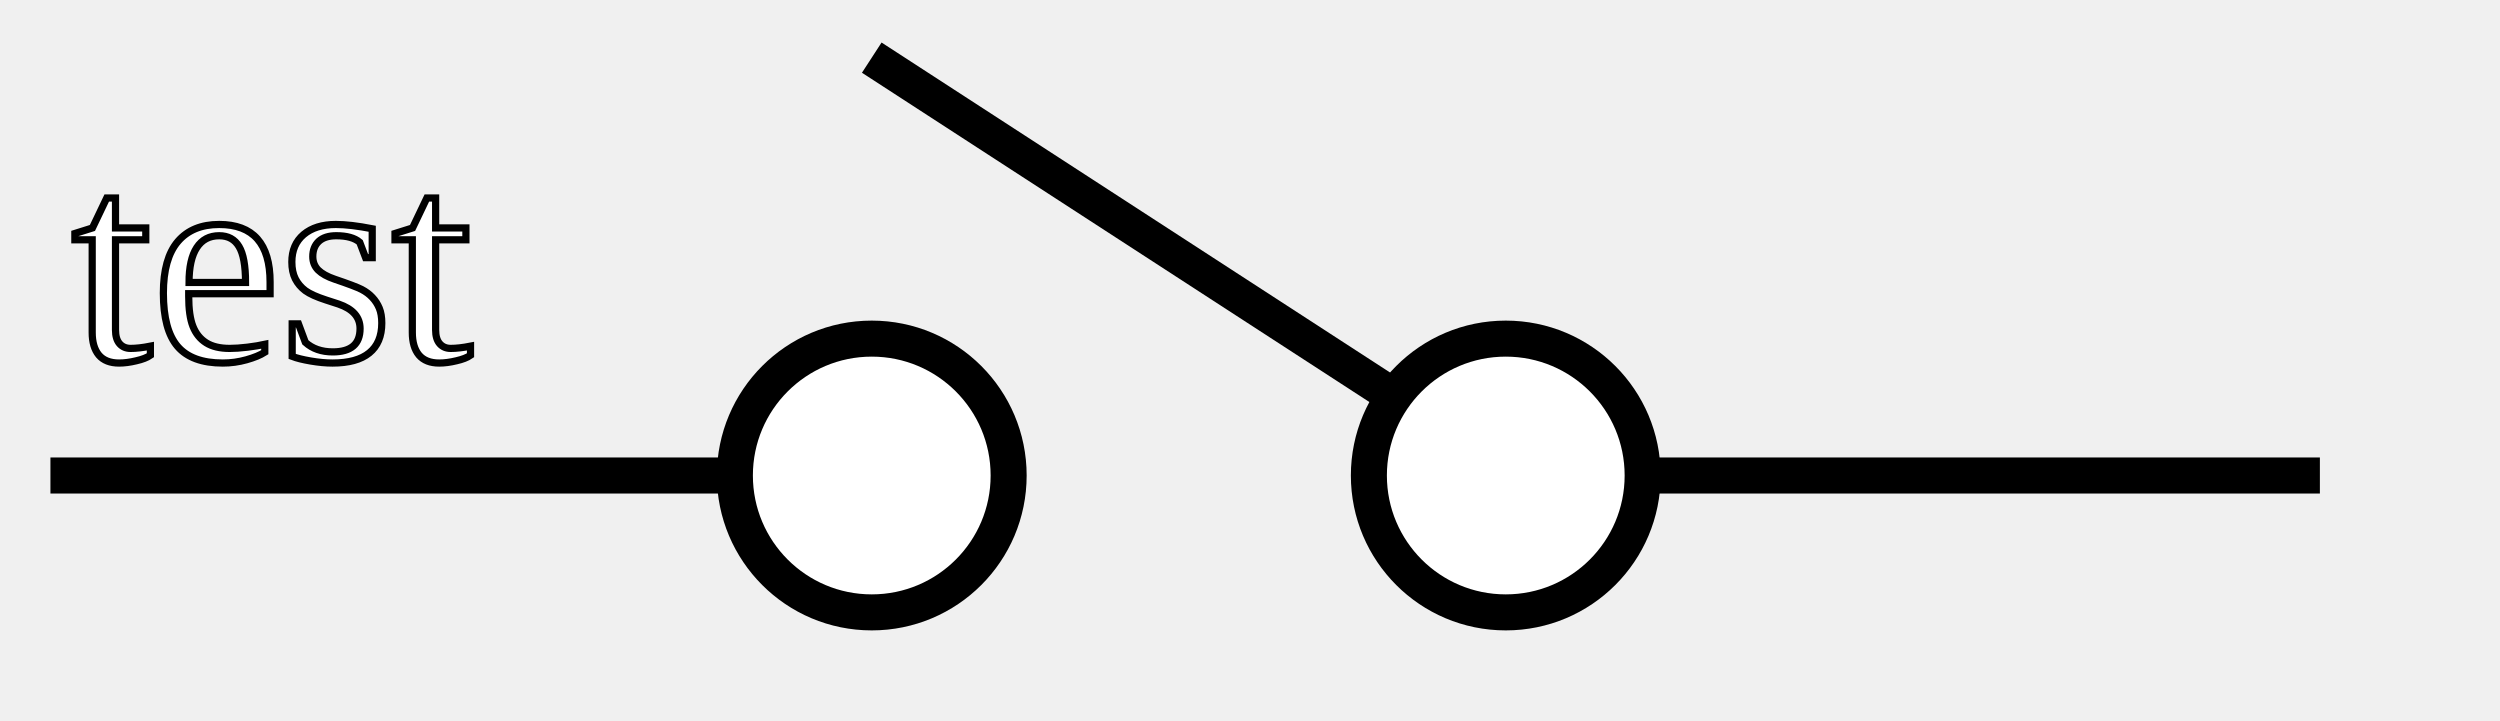
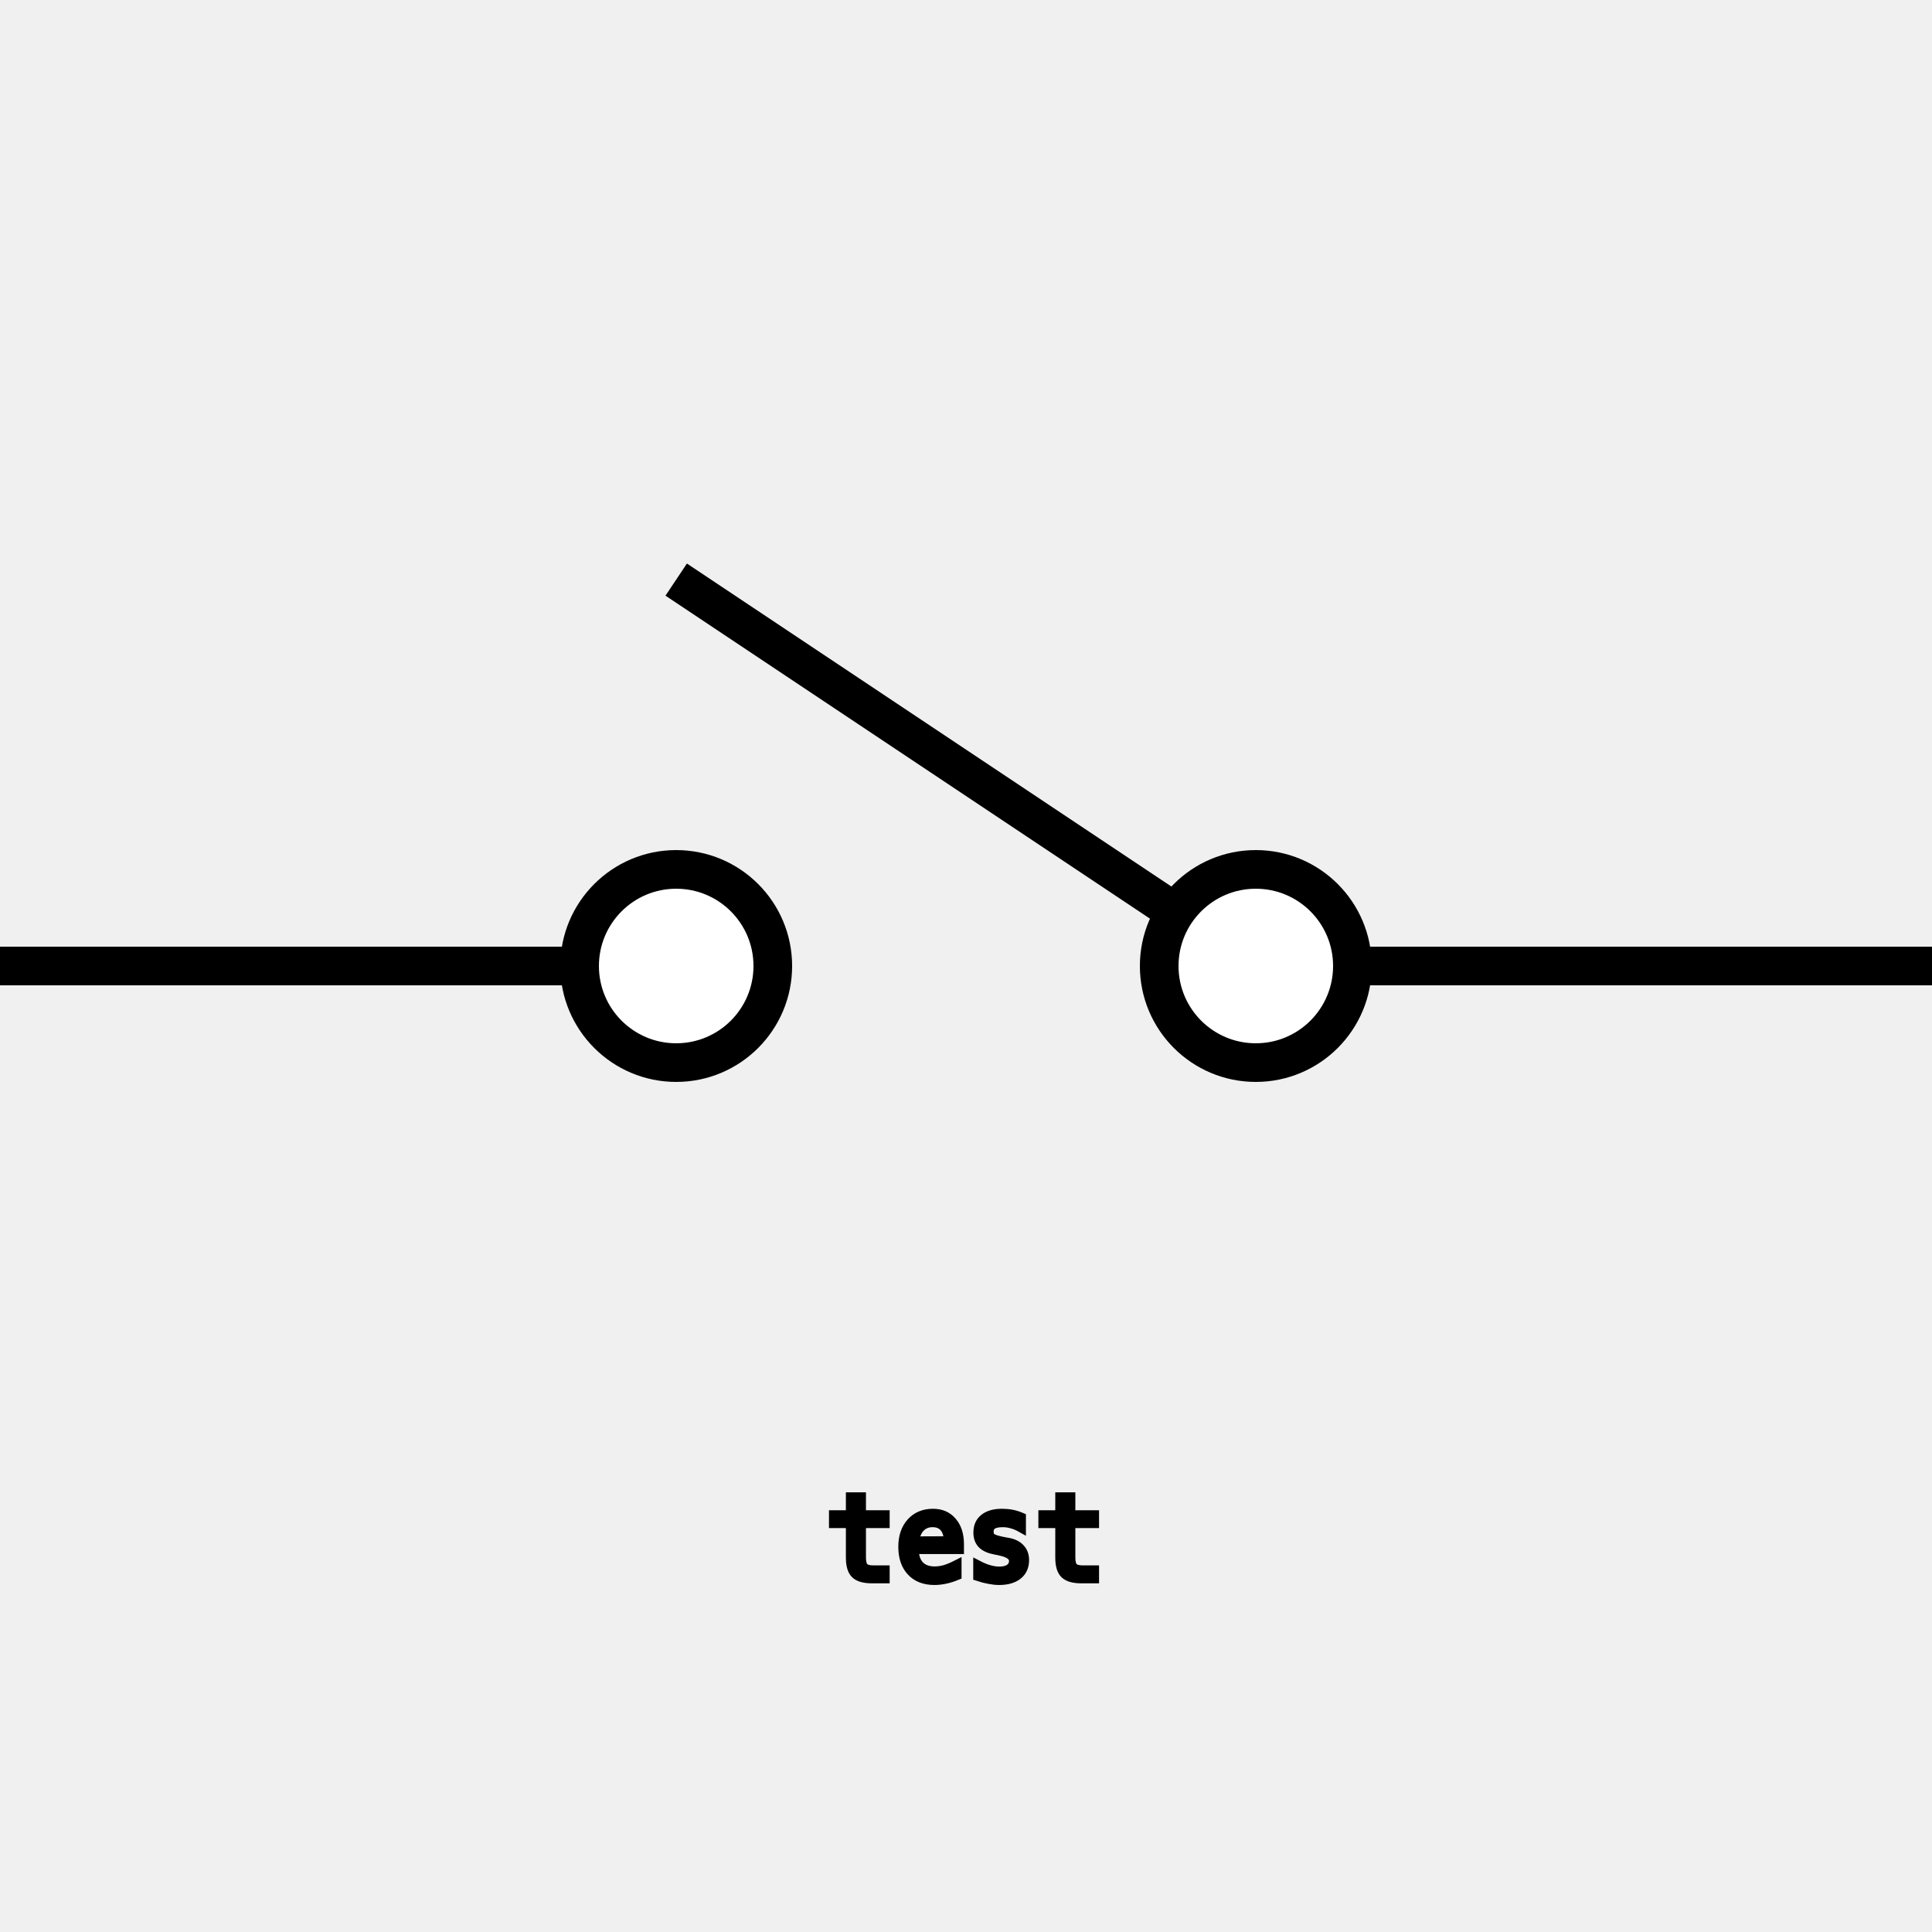
- <svg xmlns="http://www.w3.org/2000/svg" version="1.0" viewBox="0 0 347 100">
-   <g fill-rule="evenodd" stroke="#000" stroke-width="5">
-     <path d="M140 66a19 19 0 1 1-38 0 19 19 0 1 1 38 0z" fill="#fff" />
-     <path d="M238 221h93m-315 0h93m21-58 94 61" fill="none" stroke-linejoin="round" color="#000" overflow="visible" transform="translate(-9 -155)" />
-     <path d="M228 66a19 19 0 1 1-38 0 19 19 0 1 1 38 0z" fill="#fff" />
-     <text x="10" y="50" font-size="30pt" stroke-width="1" font-weight="normal" fill="#ffffff" data-ref-des="test">test</text>
+ <svg xmlns="http://www.w3.org/2000/svg" version="1.0" viewBox="0 0 200 200">
+   <g fill-rule="evenodd" stroke="black" stroke-width="4">
+     <line x1="0%" y1="50%" x2="35%" y2="50%" />
+     <line x1="65%" y1="50%" x2="100%" y2="50%" />
+     <line x1="65%" y1="50%" x2="35%" y2="30%" />
+     <circle cx="35%" cy="50%" r="10" fill="white" />
+     <circle cx="65%" cy="50%" r="10" fill="white" />
+     <text x="50%" y="80%" font-size="2rem" stroke-width="1" text-anchor="middle" dominant-baseline="middle" font-weight="normal" fill="black" font-family="monospace" data-ref-des="">test</text>
  </g>
</svg>
